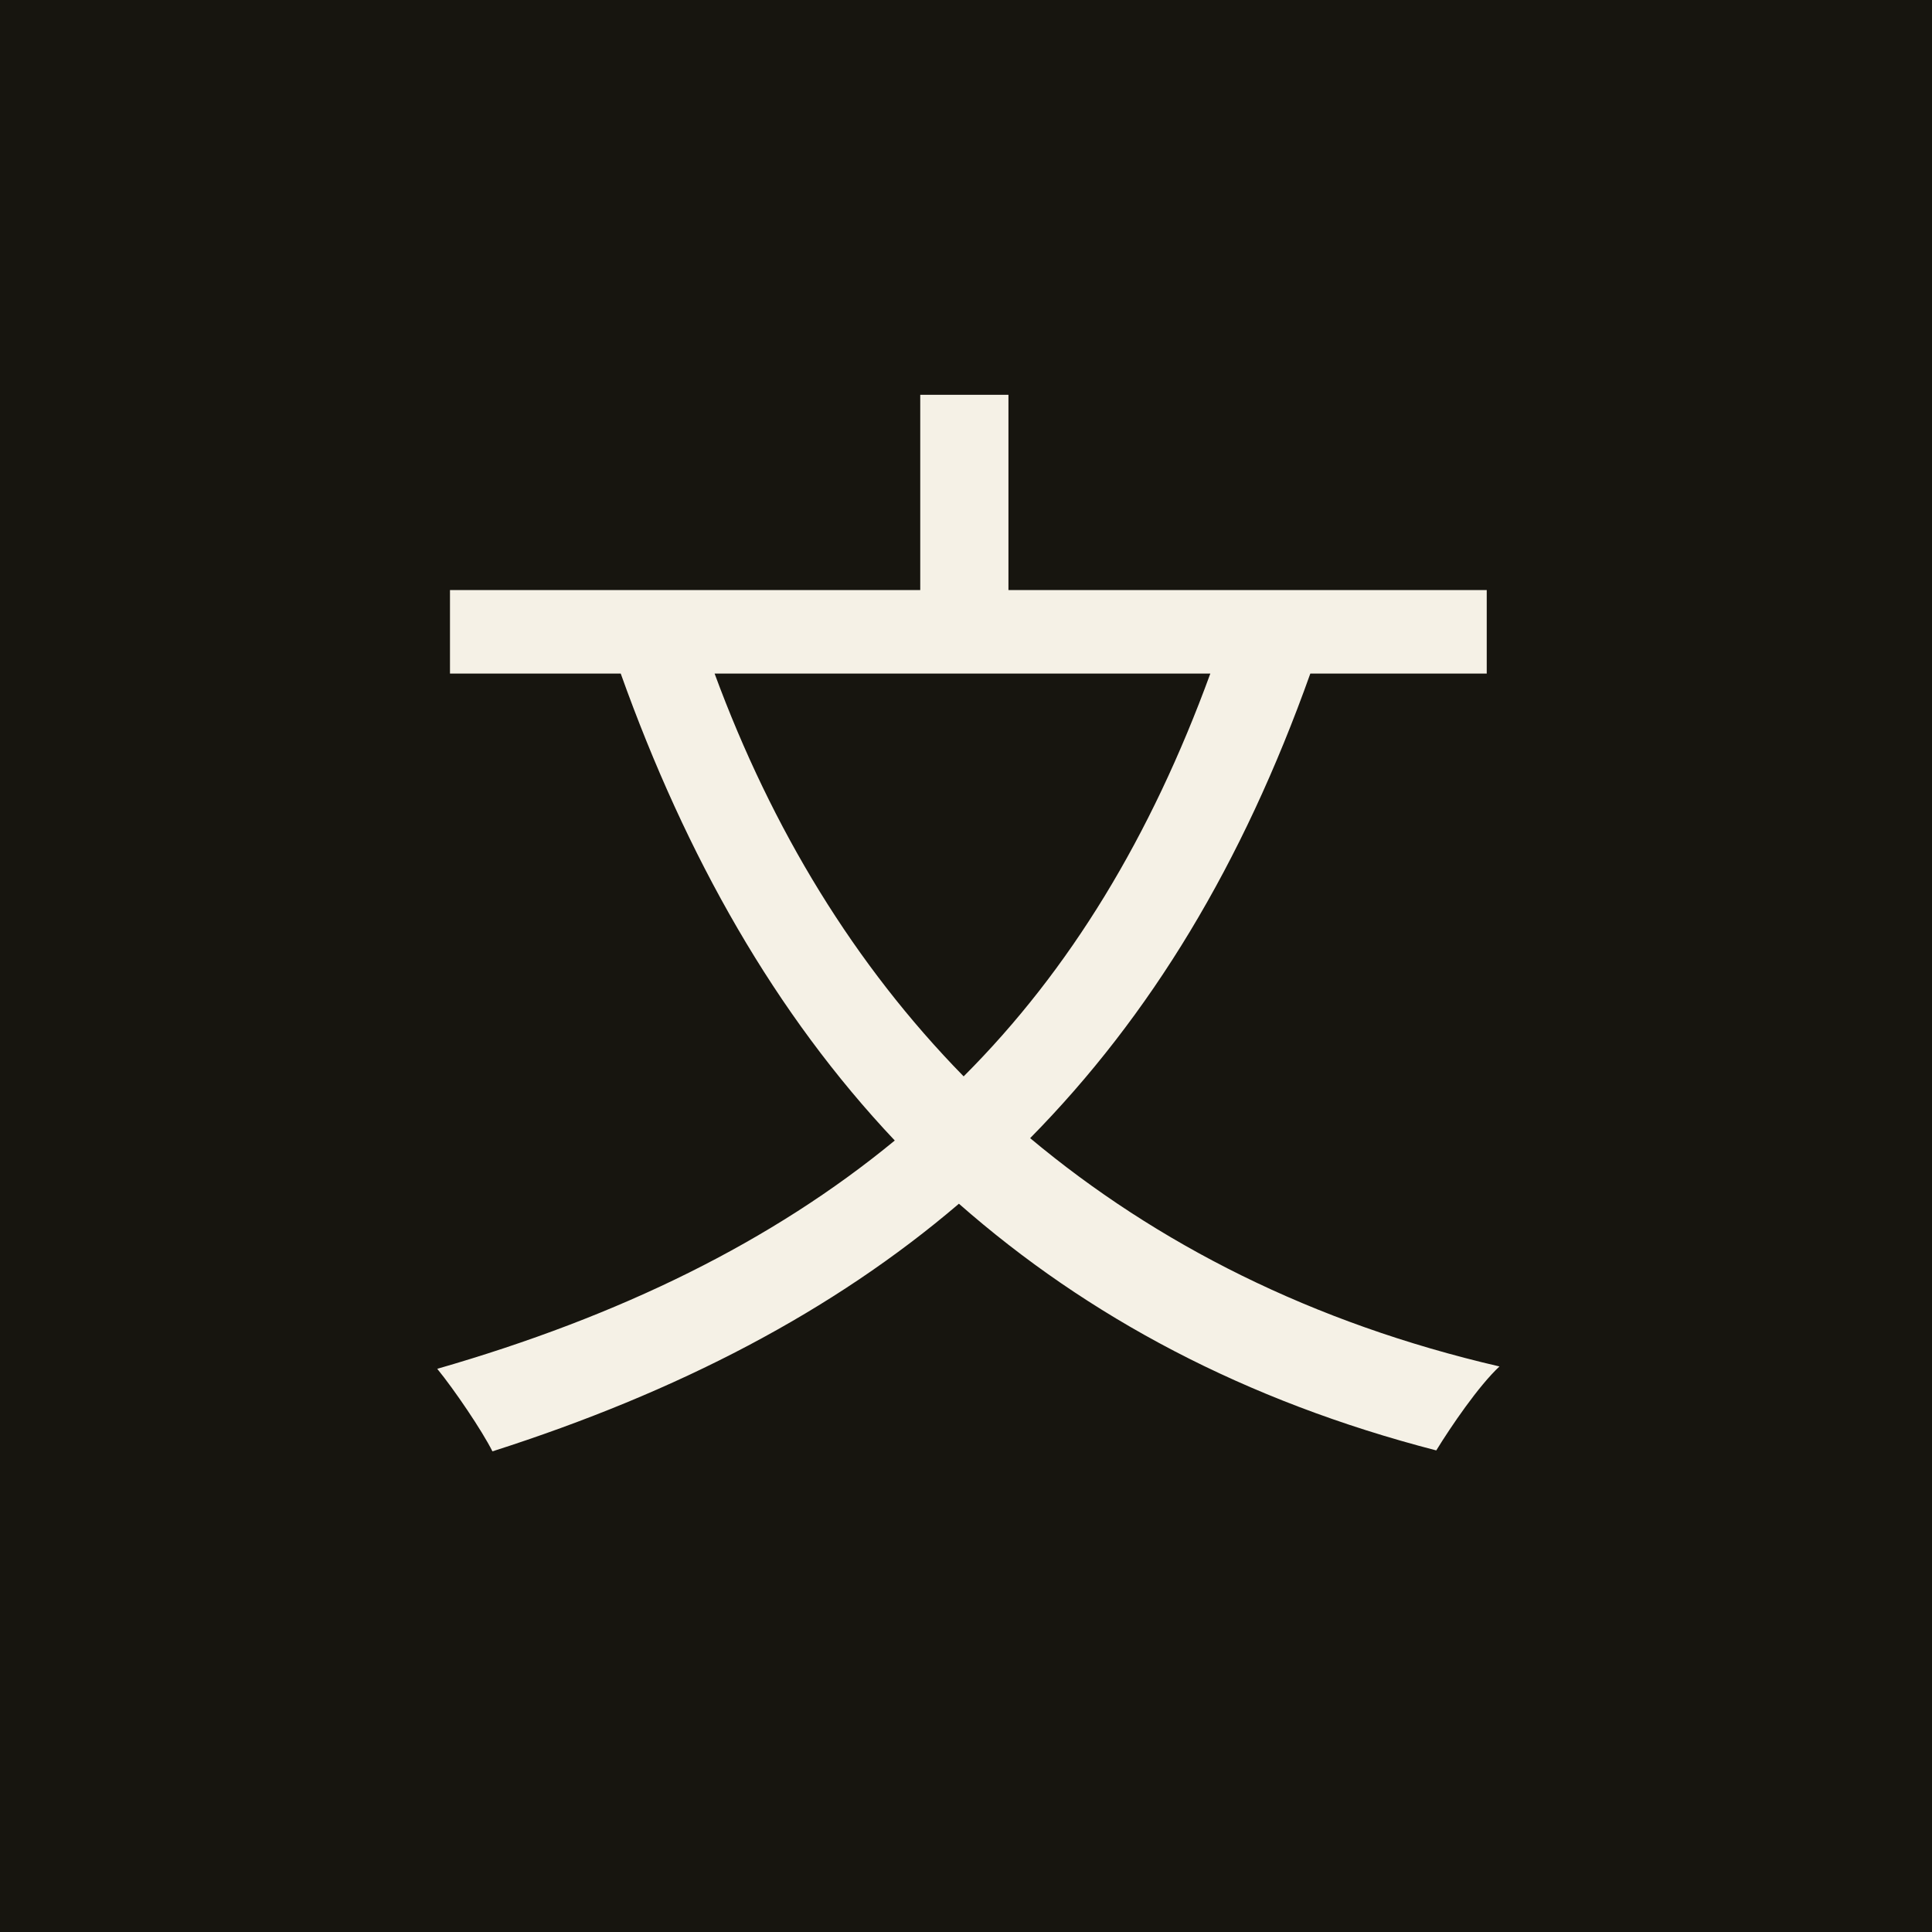
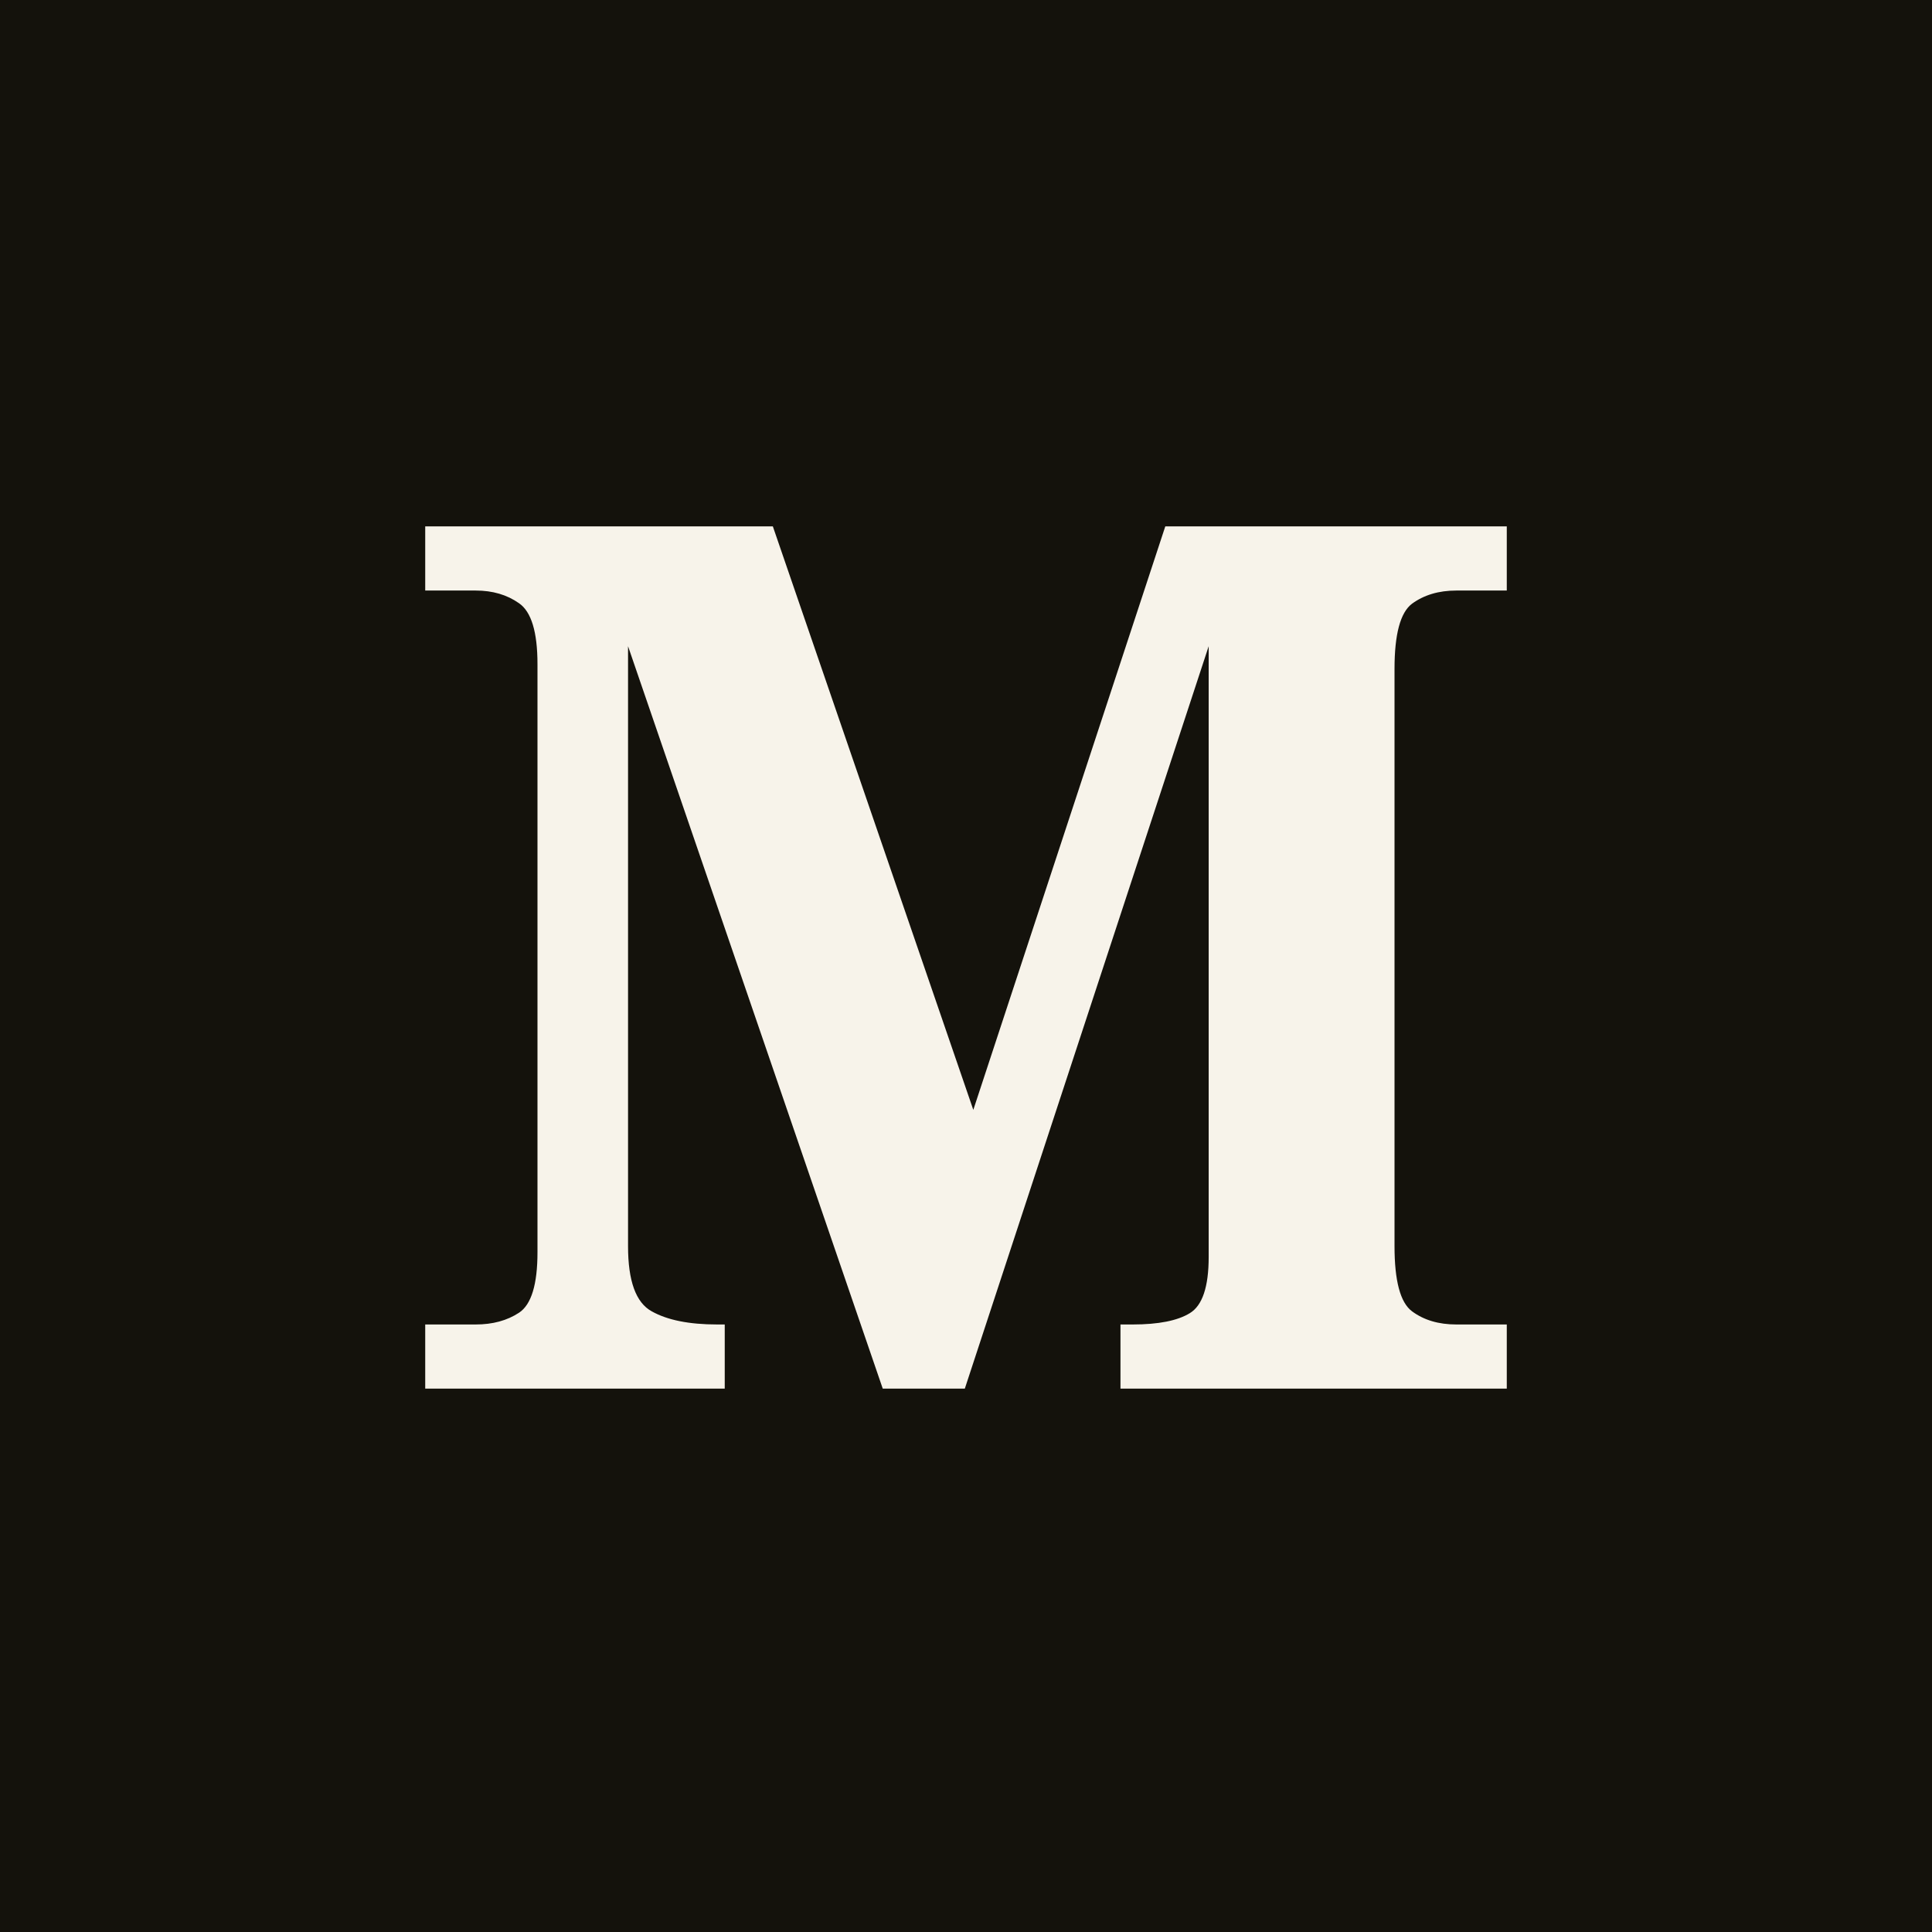
<svg xmlns="http://www.w3.org/2000/svg" viewBox="0 0 64 64">
-   <rect width="64" height="64" fill="#17150f" />
-   <text x="32" y="45" font-family="Songti SC, STSong, serif" font-size="38" fill="#f5f1e6" text-anchor="middle">文</text>
+   <rect width="64" height="64" fill="#14120c" />
+   <text x="32" y="46" font-family="Georgia, serif" font-size="40" font-weight="700" fill="#f7f3ea" text-anchor="middle">M</text>
</svg>
